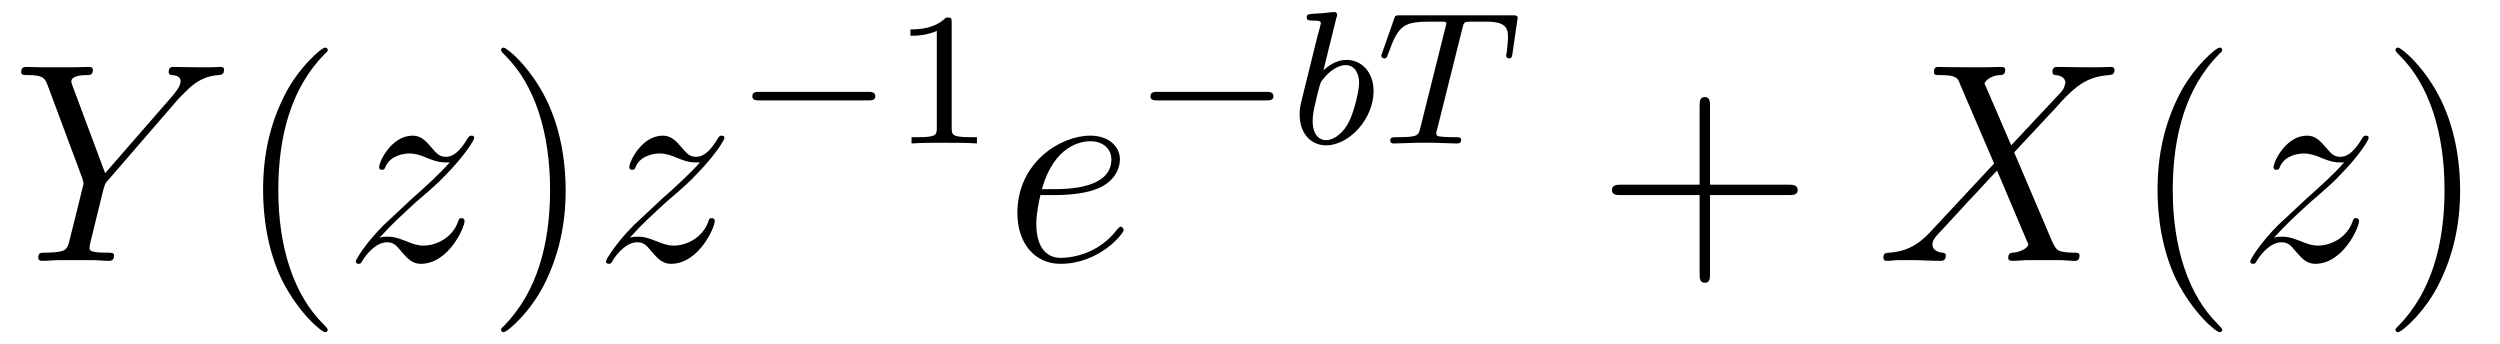
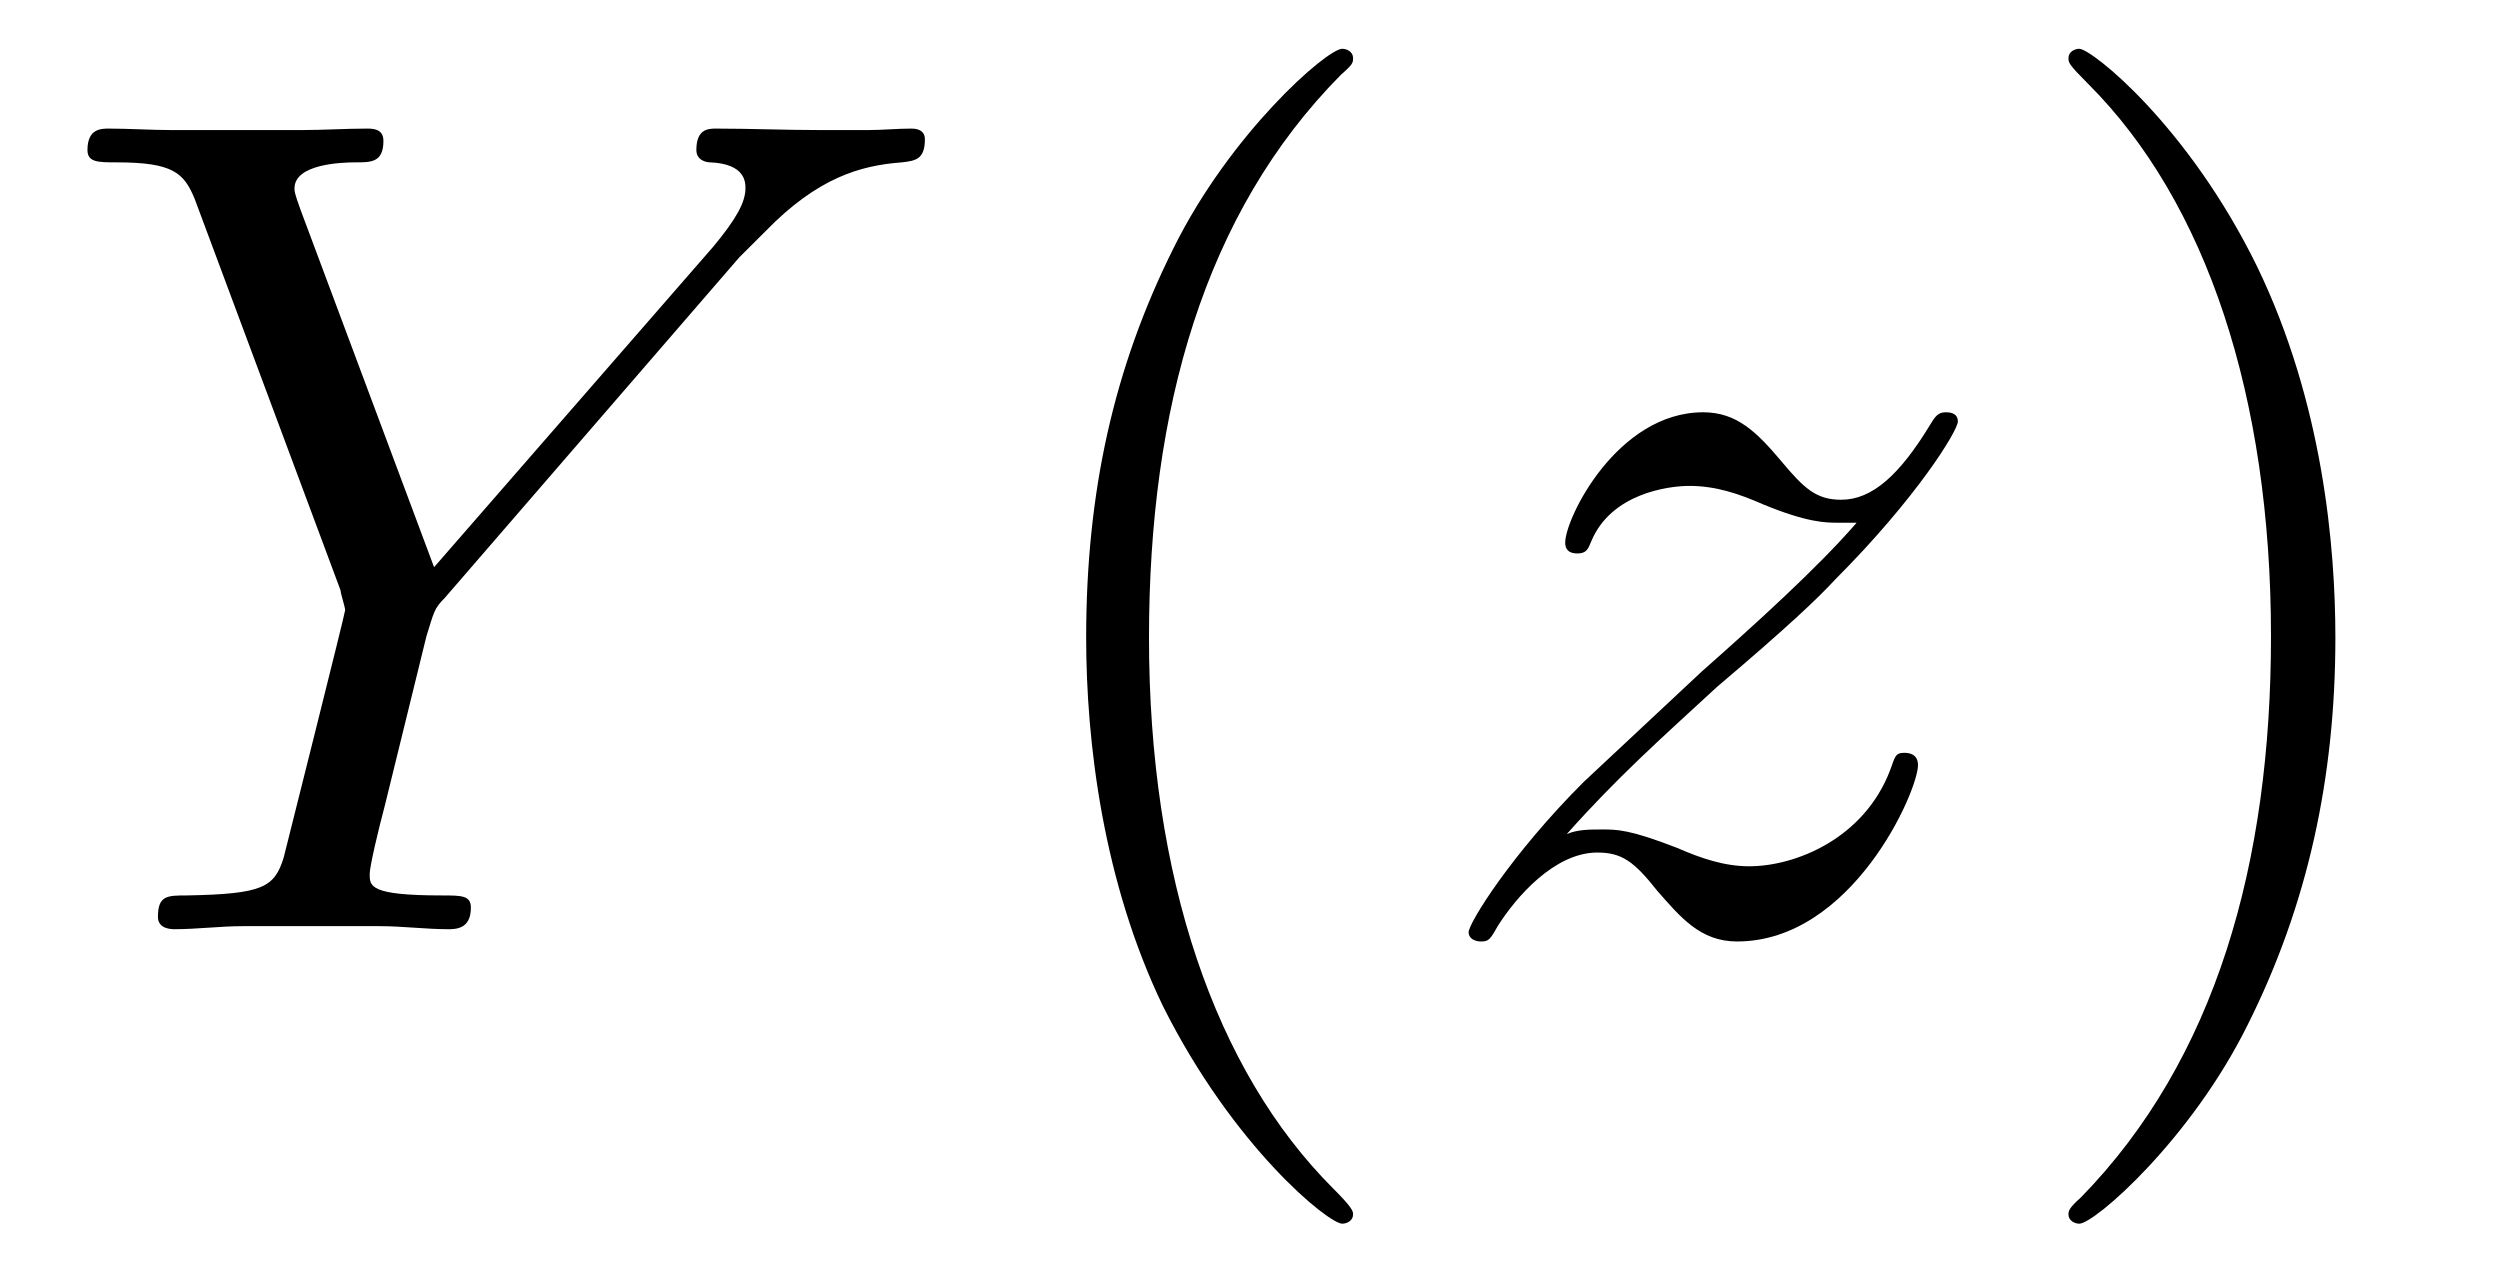
- <svg xmlns="http://www.w3.org/2000/svg" xmlns:xlink="http://www.w3.org/1999/xlink" viewBox="0 0 105.145 14.46" version="1.2">
+ <svg xmlns="http://www.w3.org/2000/svg" xmlns:xlink="http://www.w3.org/1999/xlink" viewBox="0 0 25.468 12.955" version="1.2">
  <defs>
    <g>
      <symbol overflow="visible" id="glyph0-0">
        <path style="stroke:none;" d="" />
      </symbol>
      <symbol overflow="visible" id="glyph0-1">
        <path style="stroke:none;" d="M 7.031 -6.844 L 7.297 -7.109 C 7.828 -7.656 8.266 -7.781 8.688 -7.812 C 8.828 -7.828 8.922 -7.844 8.922 -8.047 C 8.922 -8.156 8.812 -8.156 8.781 -8.156 C 8.641 -8.156 8.484 -8.141 8.344 -8.141 L 7.859 -8.141 C 7.5 -8.141 7.141 -8.156 6.797 -8.156 C 6.719 -8.156 6.594 -8.156 6.594 -7.938 C 6.594 -7.828 6.703 -7.812 6.734 -7.812 C 7.094 -7.797 7.094 -7.609 7.094 -7.547 C 7.094 -7.406 7 -7.234 6.766 -6.953 L 3.922 -3.688 L 2.562 -7.328 C 2.5 -7.5 2.5 -7.516 2.5 -7.547 C 2.5 -7.797 2.984 -7.812 3.125 -7.812 C 3.281 -7.812 3.406 -7.812 3.406 -8.031 C 3.406 -8.156 3.297 -8.156 3.234 -8.156 C 3.031 -8.156 2.781 -8.141 2.578 -8.141 L 1.25 -8.141 C 1.047 -8.141 0.812 -8.156 0.609 -8.156 C 0.531 -8.156 0.391 -8.156 0.391 -7.938 C 0.391 -7.812 0.5 -7.812 0.688 -7.812 C 1.266 -7.812 1.375 -7.703 1.484 -7.438 L 2.969 -3.453 C 2.969 -3.422 3.016 -3.281 3.016 -3.25 C 3.016 -3.219 2.422 -0.859 2.391 -0.734 C 2.297 -0.422 2.172 -0.359 1.406 -0.344 C 1.203 -0.344 1.109 -0.344 1.109 -0.125 C 1.109 0 1.25 0 1.281 0 C 1.5 0 1.75 -0.031 1.969 -0.031 L 3.375 -0.031 C 3.594 -0.031 3.844 0 4.062 0 C 4.141 0 4.297 0 4.297 -0.219 C 4.297 -0.344 4.203 -0.344 4 -0.344 C 3.266 -0.344 3.266 -0.438 3.266 -0.562 C 3.266 -0.641 3.359 -1.031 3.422 -1.266 L 3.844 -2.984 C 3.922 -3.234 3.922 -3.266 4.031 -3.375 Z M 7.031 -6.844 " />
      </symbol>
      <symbol overflow="visible" id="glyph0-2">
        <path style="stroke:none;" d="M 1.516 -0.969 C 2.031 -1.547 2.453 -1.922 3.047 -2.469 C 3.766 -3.078 4.078 -3.375 4.25 -3.562 C 5.078 -4.391 5.5 -5.078 5.5 -5.172 C 5.5 -5.266 5.406 -5.266 5.375 -5.266 C 5.297 -5.266 5.266 -5.219 5.219 -5.141 C 4.906 -4.625 4.625 -4.375 4.312 -4.375 C 4.062 -4.375 3.938 -4.484 3.703 -4.766 C 3.453 -5.062 3.25 -5.266 2.906 -5.266 C 2.031 -5.266 1.5 -4.188 1.5 -3.938 C 1.5 -3.891 1.516 -3.828 1.625 -3.828 C 1.719 -3.828 1.734 -3.875 1.766 -3.953 C 1.969 -4.438 2.547 -4.516 2.766 -4.516 C 3.031 -4.516 3.266 -4.438 3.516 -4.328 C 3.969 -4.141 4.156 -4.141 4.281 -4.141 C 4.359 -4.141 4.406 -4.141 4.469 -4.141 C 4.078 -3.688 3.438 -3.109 2.891 -2.625 L 1.688 -1.5 C 0.953 -0.766 0.516 -0.062 0.516 0.031 C 0.516 0.094 0.578 0.125 0.641 0.125 C 0.719 0.125 0.734 0.109 0.812 -0.031 C 1 -0.328 1.391 -0.781 1.828 -0.781 C 2.078 -0.781 2.203 -0.688 2.438 -0.391 C 2.672 -0.125 2.875 0.125 3.25 0.125 C 4.422 0.125 5.094 -1.406 5.094 -1.672 C 5.094 -1.719 5.078 -1.797 4.953 -1.797 C 4.859 -1.797 4.859 -1.75 4.812 -1.625 C 4.547 -0.922 3.844 -0.641 3.375 -0.641 C 3.125 -0.641 2.891 -0.719 2.641 -0.828 C 2.156 -1.016 2.031 -1.016 1.875 -1.016 C 1.75 -1.016 1.625 -1.016 1.516 -0.969 Z M 1.516 -0.969 " />
      </symbol>
-       <symbol overflow="visible" id="glyph0-3">
-         <path style="stroke:none;" d="M 2.141 -2.766 C 2.469 -2.766 3.281 -2.797 3.844 -3.016 C 4.75 -3.359 4.844 -4.047 4.844 -4.266 C 4.844 -4.797 4.391 -5.266 3.594 -5.266 C 2.344 -5.266 0.531 -4.141 0.531 -2.016 C 0.531 -0.75 1.25 0.125 2.344 0.125 C 3.969 0.125 5 -1.141 5 -1.297 C 5 -1.375 4.922 -1.438 4.875 -1.438 C 4.844 -1.438 4.828 -1.422 4.719 -1.312 C 3.953 -0.297 2.828 -0.125 2.359 -0.125 C 1.688 -0.125 1.328 -0.656 1.328 -1.547 C 1.328 -1.703 1.328 -2.016 1.5 -2.766 Z M 1.562 -3.016 C 2.078 -4.859 3.219 -5.031 3.594 -5.031 C 4.125 -5.031 4.484 -4.719 4.484 -4.266 C 4.484 -3.016 2.562 -3.016 2.062 -3.016 Z M 1.562 -3.016 " />
-       </symbol>
-       <symbol overflow="visible" id="glyph0-4">
-         <path style="stroke:none;" d="M 5.672 -4.859 L 4.547 -7.469 C 4.703 -7.75 5.062 -7.812 5.219 -7.812 C 5.281 -7.812 5.422 -7.828 5.422 -8.031 C 5.422 -8.156 5.312 -8.156 5.234 -8.156 C 5.031 -8.156 4.797 -8.141 4.594 -8.141 L 3.891 -8.141 C 3.172 -8.141 2.641 -8.156 2.625 -8.156 C 2.531 -8.156 2.422 -8.156 2.422 -7.938 C 2.422 -7.812 2.516 -7.812 2.672 -7.812 C 3.375 -7.812 3.422 -7.703 3.531 -7.406 L 4.953 -4.094 L 2.359 -1.312 C 1.938 -0.844 1.422 -0.391 0.531 -0.344 C 0.391 -0.328 0.297 -0.328 0.297 -0.125 C 0.297 -0.078 0.312 0 0.438 0 C 0.609 0 0.781 -0.031 0.953 -0.031 L 1.516 -0.031 C 1.906 -0.031 2.312 0 2.688 0 C 2.766 0 2.922 0 2.922 -0.219 C 2.922 -0.328 2.828 -0.344 2.766 -0.344 C 2.516 -0.375 2.359 -0.5 2.359 -0.688 C 2.359 -0.891 2.516 -1.047 2.859 -1.406 L 3.922 -2.562 C 4.188 -2.828 4.812 -3.531 5.078 -3.797 L 6.328 -0.844 C 6.344 -0.828 6.391 -0.703 6.391 -0.688 C 6.391 -0.578 6.125 -0.375 5.75 -0.344 C 5.672 -0.344 5.547 -0.328 5.547 -0.125 C 5.547 0 5.672 0 5.719 0 C 5.922 0 6.172 -0.031 6.375 -0.031 L 7.688 -0.031 C 7.906 -0.031 8.125 0 8.328 0 C 8.422 0 8.547 0 8.547 -0.234 C 8.547 -0.344 8.422 -0.344 8.312 -0.344 C 7.609 -0.359 7.578 -0.422 7.375 -0.859 L 5.797 -4.562 L 7.312 -6.188 C 7.438 -6.312 7.703 -6.609 7.812 -6.734 C 8.328 -7.266 8.812 -7.75 9.781 -7.812 C 9.891 -7.828 10.016 -7.828 10.016 -8.031 C 10.016 -8.156 9.906 -8.156 9.859 -8.156 C 9.688 -8.156 9.516 -8.141 9.344 -8.141 L 8.797 -8.141 C 8.422 -8.141 8 -8.156 7.625 -8.156 C 7.547 -8.156 7.406 -8.156 7.406 -7.953 C 7.406 -7.828 7.484 -7.812 7.547 -7.812 C 7.75 -7.797 7.953 -7.703 7.953 -7.469 L 7.938 -7.453 C 7.922 -7.359 7.906 -7.25 7.766 -7.094 Z M 5.672 -4.859 " />
-       </symbol>
      <symbol overflow="visible" id="glyph1-0">
        <path style="stroke:none;" d="" />
      </symbol>
      <symbol overflow="visible" id="glyph1-1">
        <path style="stroke:none;" d="M 3.891 2.906 C 3.891 2.875 3.891 2.844 3.688 2.641 C 2.484 1.438 1.812 -0.531 1.812 -2.969 C 1.812 -5.297 2.375 -7.297 3.766 -8.703 C 3.891 -8.812 3.891 -8.828 3.891 -8.875 C 3.891 -8.938 3.828 -8.969 3.781 -8.969 C 3.625 -8.969 2.641 -8.109 2.062 -6.938 C 1.453 -5.719 1.172 -4.453 1.172 -2.969 C 1.172 -1.906 1.344 -0.484 1.953 0.781 C 2.672 2.219 3.641 3 3.781 3 C 3.828 3 3.891 2.969 3.891 2.906 Z M 3.891 2.906 " />
      </symbol>
      <symbol overflow="visible" id="glyph1-2">
        <path style="stroke:none;" d="M 3.375 -2.969 C 3.375 -3.891 3.25 -5.359 2.578 -6.75 C 1.875 -8.188 0.891 -8.969 0.766 -8.969 C 0.719 -8.969 0.656 -8.938 0.656 -8.875 C 0.656 -8.828 0.656 -8.812 0.859 -8.609 C 2.062 -7.406 2.719 -5.422 2.719 -2.984 C 2.719 -0.672 2.156 1.328 0.781 2.734 C 0.656 2.844 0.656 2.875 0.656 2.906 C 0.656 2.969 0.719 3 0.766 3 C 0.922 3 1.906 2.141 2.484 0.969 C 3.094 -0.25 3.375 -1.547 3.375 -2.969 Z M 3.375 -2.969 " />
      </symbol>
-       <symbol overflow="visible" id="glyph1-3">
-         <path style="stroke:none;" d="M 4.766 -2.766 L 8.062 -2.766 C 8.234 -2.766 8.453 -2.766 8.453 -2.969 C 8.453 -3.203 8.25 -3.203 8.062 -3.203 L 4.766 -3.203 L 4.766 -6.5 C 4.766 -6.672 4.766 -6.891 4.547 -6.891 C 4.328 -6.891 4.328 -6.688 4.328 -6.5 L 4.328 -3.203 L 1.031 -3.203 C 0.859 -3.203 0.641 -3.203 0.641 -2.984 C 0.641 -2.766 0.844 -2.766 1.031 -2.766 L 4.328 -2.766 L 4.328 0.531 C 4.328 0.703 4.328 0.922 4.547 0.922 C 4.766 0.922 4.766 0.719 4.766 0.531 Z M 4.766 -2.766 " />
-       </symbol>
-       <symbol overflow="visible" id="glyph2-0">
-         <path style="stroke:none;" d="" />
-       </symbol>
-       <symbol overflow="visible" id="glyph2-1">
-         <path style="stroke:none;" d="M 5.562 -1.812 C 5.703 -1.812 5.875 -1.812 5.875 -1.984 C 5.875 -2.172 5.703 -2.172 5.562 -2.172 L 1 -2.172 C 0.875 -2.172 0.703 -2.172 0.703 -1.984 C 0.703 -1.812 0.875 -1.812 1 -1.812 Z M 5.562 -1.812 " />
-       </symbol>
-       <symbol overflow="visible" id="glyph3-0">
-         <path style="stroke:none;" d="" />
-       </symbol>
-       <symbol overflow="visible" id="glyph3-1">
-         <path style="stroke:none;" d="M 2.5 -5.078 C 2.5 -5.297 2.484 -5.297 2.266 -5.297 C 1.938 -4.984 1.516 -4.797 0.766 -4.797 L 0.766 -4.531 C 0.984 -4.531 1.406 -4.531 1.875 -4.734 L 1.875 -0.656 C 1.875 -0.359 1.844 -0.266 1.094 -0.266 L 0.812 -0.266 L 0.812 0 C 1.141 -0.031 1.828 -0.031 2.188 -0.031 C 2.547 -0.031 3.234 -0.031 3.562 0 L 3.562 -0.266 L 3.281 -0.266 C 2.531 -0.266 2.5 -0.359 2.5 -0.656 Z M 2.5 -5.078 " />
-       </symbol>
-       <symbol overflow="visible" id="glyph4-0">
-         <path style="stroke:none;" d="" />
-       </symbol>
-       <symbol overflow="visible" id="glyph4-1">
-         <path style="stroke:none;" d="M 1.938 -5.297 C 1.953 -5.312 1.969 -5.406 1.969 -5.422 C 1.969 -5.453 1.938 -5.531 1.844 -5.531 C 1.812 -5.531 1.562 -5.5 1.391 -5.484 L 0.938 -5.453 C 0.766 -5.438 0.688 -5.438 0.688 -5.297 C 0.688 -5.172 0.797 -5.172 0.891 -5.172 C 1.281 -5.172 1.281 -5.125 1.281 -5.062 C 1.281 -5.016 1.188 -4.688 1.141 -4.516 L 0.453 -1.734 C 0.391 -1.469 0.391 -1.344 0.391 -1.219 C 0.391 -0.391 0.891 0.078 1.5 0.078 C 2.484 0.078 3.5 -1.047 3.5 -2.203 C 3.5 -3 3 -3.516 2.359 -3.516 C 1.906 -3.516 1.562 -3.234 1.391 -3.078 Z M 1.5 -0.141 C 1.219 -0.141 0.938 -0.359 0.938 -0.953 C 0.938 -1.156 0.969 -1.359 1.062 -1.75 C 1.109 -1.969 1.172 -2.203 1.234 -2.438 C 1.281 -2.578 1.281 -2.594 1.375 -2.703 C 1.641 -3.047 2 -3.297 2.328 -3.297 C 2.734 -3.297 2.891 -2.906 2.891 -2.547 C 2.891 -2.25 2.703 -1.391 2.469 -0.922 C 2.266 -0.5 1.875 -0.141 1.5 -0.141 Z M 1.5 -0.141 " />
-       </symbol>
-       <symbol overflow="visible" id="glyph4-2">
-         <path style="stroke:none;" d="M 3.609 -4.828 C 3.672 -5.109 3.688 -5.125 4.016 -5.125 L 4.609 -5.125 C 5.438 -5.125 5.531 -4.859 5.531 -4.469 C 5.531 -4.266 5.484 -3.922 5.484 -3.875 C 5.469 -3.797 5.453 -3.719 5.453 -3.703 C 5.453 -3.609 5.531 -3.578 5.578 -3.578 C 5.672 -3.578 5.703 -3.625 5.719 -3.781 L 5.938 -5.281 C 5.938 -5.391 5.844 -5.391 5.703 -5.391 L 1 -5.391 C 0.812 -5.391 0.781 -5.391 0.734 -5.219 L 0.25 -3.844 C 0.234 -3.797 0.203 -3.734 0.203 -3.688 C 0.203 -3.625 0.266 -3.578 0.328 -3.578 C 0.422 -3.578 0.438 -3.625 0.484 -3.75 C 0.938 -5.031 1.156 -5.125 2.375 -5.125 L 2.688 -5.125 C 2.922 -5.125 2.938 -5.109 2.938 -5.047 C 2.938 -5.031 2.906 -4.875 2.891 -4.844 L 1.844 -0.656 C 1.766 -0.344 1.75 -0.266 0.922 -0.266 C 0.656 -0.266 0.578 -0.266 0.578 -0.109 C 0.578 -0.109 0.578 0 0.719 0 C 0.938 0 1.484 -0.031 1.703 -0.031 L 2.375 -0.031 C 2.594 -0.031 3.156 0 3.375 0 C 3.438 0 3.562 0 3.562 -0.156 C 3.562 -0.266 3.469 -0.266 3.266 -0.266 C 3.062 -0.266 3 -0.266 2.797 -0.281 C 2.547 -0.297 2.516 -0.328 2.516 -0.438 C 2.516 -0.469 2.516 -0.5 2.547 -0.578 Z M 3.609 -4.828 " />
-       </symbol>
    </g>
+     <clipPath id="clip1">
+       <path d="M 11 0 L 14 0 L 14 12.953 L 11 12.953 Z M 11 0 " />
+     </clipPath>
+     <clipPath id="clip2">
+       <path d="M 21 0 L 24 0 L 24 12.953 L 21 12.953 Z M 21 0 " />
+     </clipPath>
  </defs>
  <g id="surface1">
    <g style="fill:rgb(0%,0%,0%);fill-opacity:1;">
-       <use xlink:href="#glyph0-1" x="0.5" y="10.971" />
+       <use xlink:href="#glyph0-1" x="0.5" y="9.466" />
+     </g>
+     <g clip-path="url(#clip1)" clip-rule="nonzero">
+       <g style="fill:rgb(0%,0%,0%);fill-opacity:1;">
+         <use xlink:href="#glyph1-1" x="9.893" y="9.466" />
+       </g>
    </g>
    <g style="fill:rgb(0%,0%,0%);fill-opacity:1;">
-       <use xlink:href="#glyph1-1" x="9.893" y="10.971" />
+       <use xlink:href="#glyph0-2" x="14.445" y="9.466" />
    </g>
-     <g style="fill:rgb(0%,0%,0%);fill-opacity:1;">
-       <use xlink:href="#glyph0-2" x="14.445" y="10.971" />
-     </g>
-     <g style="fill:rgb(0%,0%,0%);fill-opacity:1;">
-       <use xlink:href="#glyph1-2" x="20.416" y="10.971" />
-     </g>
-     <g style="fill:rgb(0%,0%,0%);fill-opacity:1;">
-       <use xlink:href="#glyph0-2" x="24.968" y="10.971" />
-     </g>
-     <g style="fill:rgb(0%,0%,0%);fill-opacity:1;">
-       <use xlink:href="#glyph2-1" x="30.939" y="6.035" />
-     </g>
-     <g style="fill:rgb(0%,0%,0%);fill-opacity:1;">
-       <use xlink:href="#glyph3-1" x="37.526" y="6.035" />
-     </g>
-     <g style="fill:rgb(0%,0%,0%);fill-opacity:1;">
-       <use xlink:href="#glyph0-3" x="42.258" y="10.971" />
-     </g>
-     <g style="fill:rgb(0%,0%,0%);fill-opacity:1;">
-       <use xlink:href="#glyph2-1" x="47.683" y="6.035" />
-     </g>
-     <g style="fill:rgb(0%,0%,0%);fill-opacity:1;">
-       <use xlink:href="#glyph4-1" x="54.27" y="6.035" />
-       <use xlink:href="#glyph4-2" x="57.892" y="6.035" />
-     </g>
-     <g style="fill:rgb(0%,0%,0%);fill-opacity:1;">
-       <use xlink:href="#glyph1-3" x="67.154" y="10.971" />
-     </g>
-     <g style="fill:rgb(0%,0%,0%);fill-opacity:1;">
-       <use xlink:href="#glyph0-4" x="78.915" y="10.971" />
-     </g>
-     <g style="fill:rgb(0%,0%,0%);fill-opacity:1;">
-       <use xlink:href="#glyph1-1" x="89.57" y="10.971" />
-     </g>
-     <g style="fill:rgb(0%,0%,0%);fill-opacity:1;">
-       <use xlink:href="#glyph0-2" x="94.122" y="10.971" />
-     </g>
-     <g style="fill:rgb(0%,0%,0%);fill-opacity:1;">
-       <use xlink:href="#glyph1-2" x="100.093" y="10.971" />
+     <g clip-path="url(#clip2)" clip-rule="nonzero">
+       <g style="fill:rgb(0%,0%,0%);fill-opacity:1;">
+         <use xlink:href="#glyph1-2" x="20.416" y="9.466" />
+       </g>
    </g>
  </g>
</svg>
